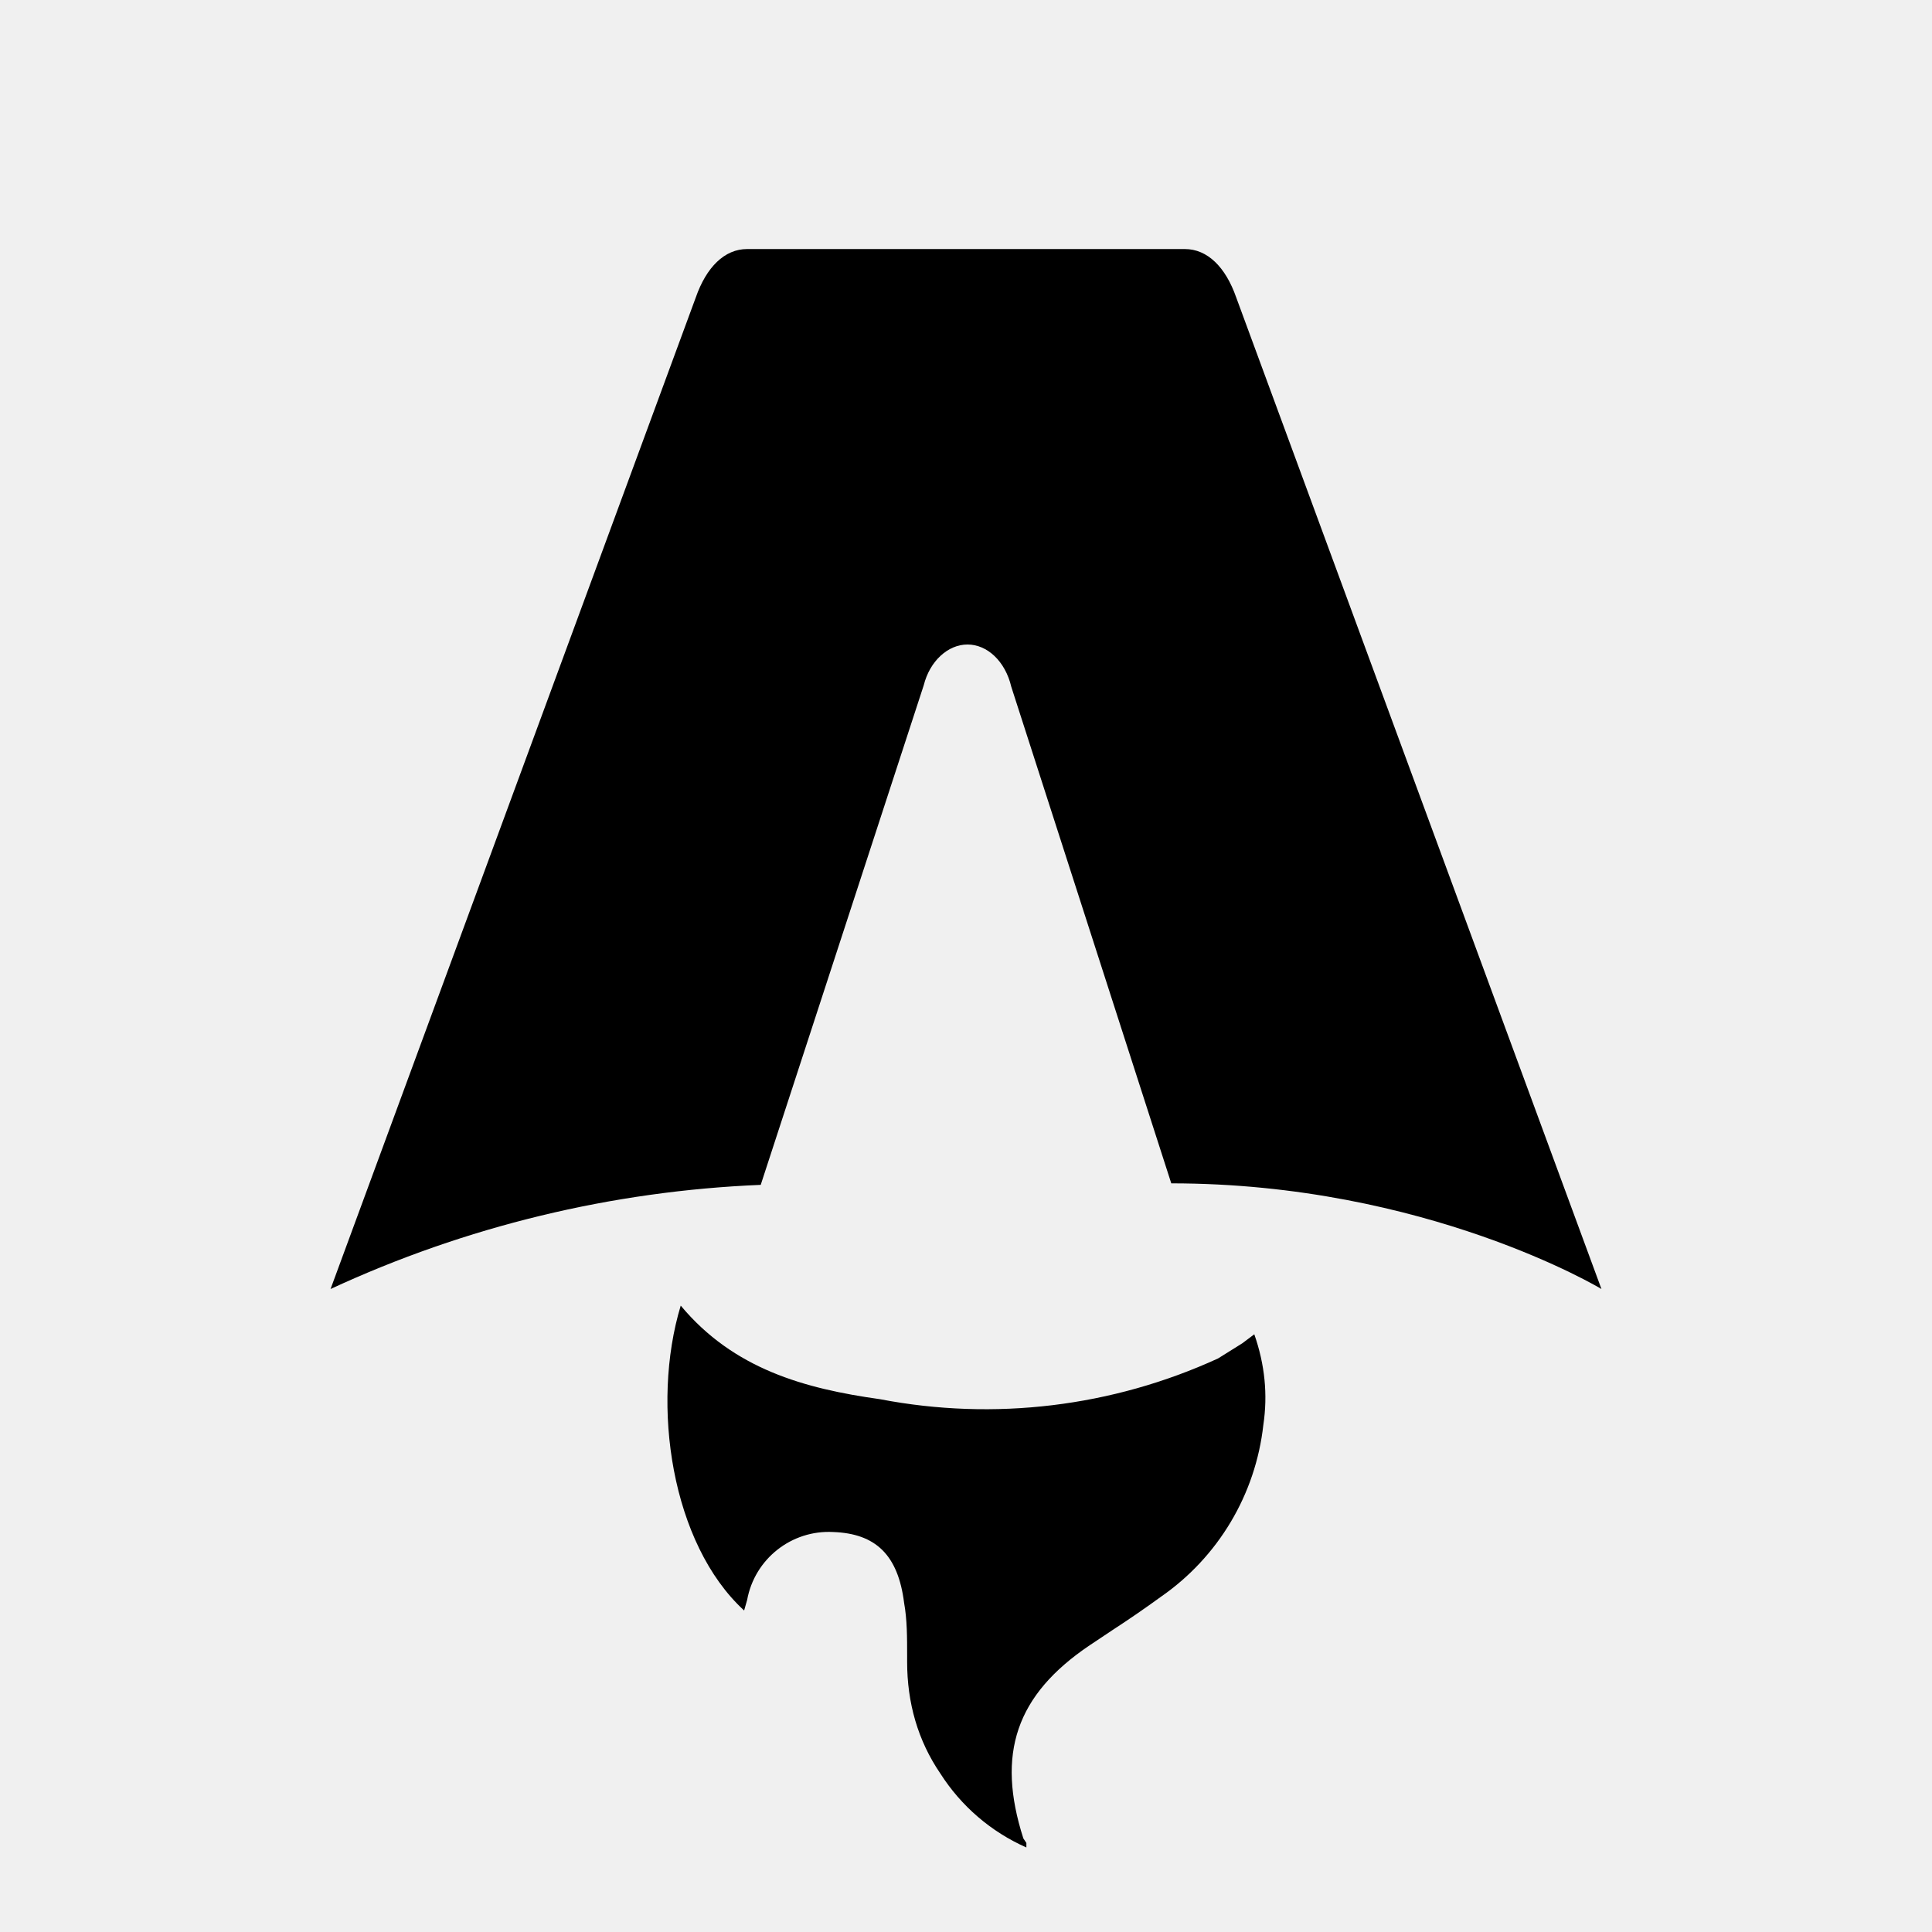
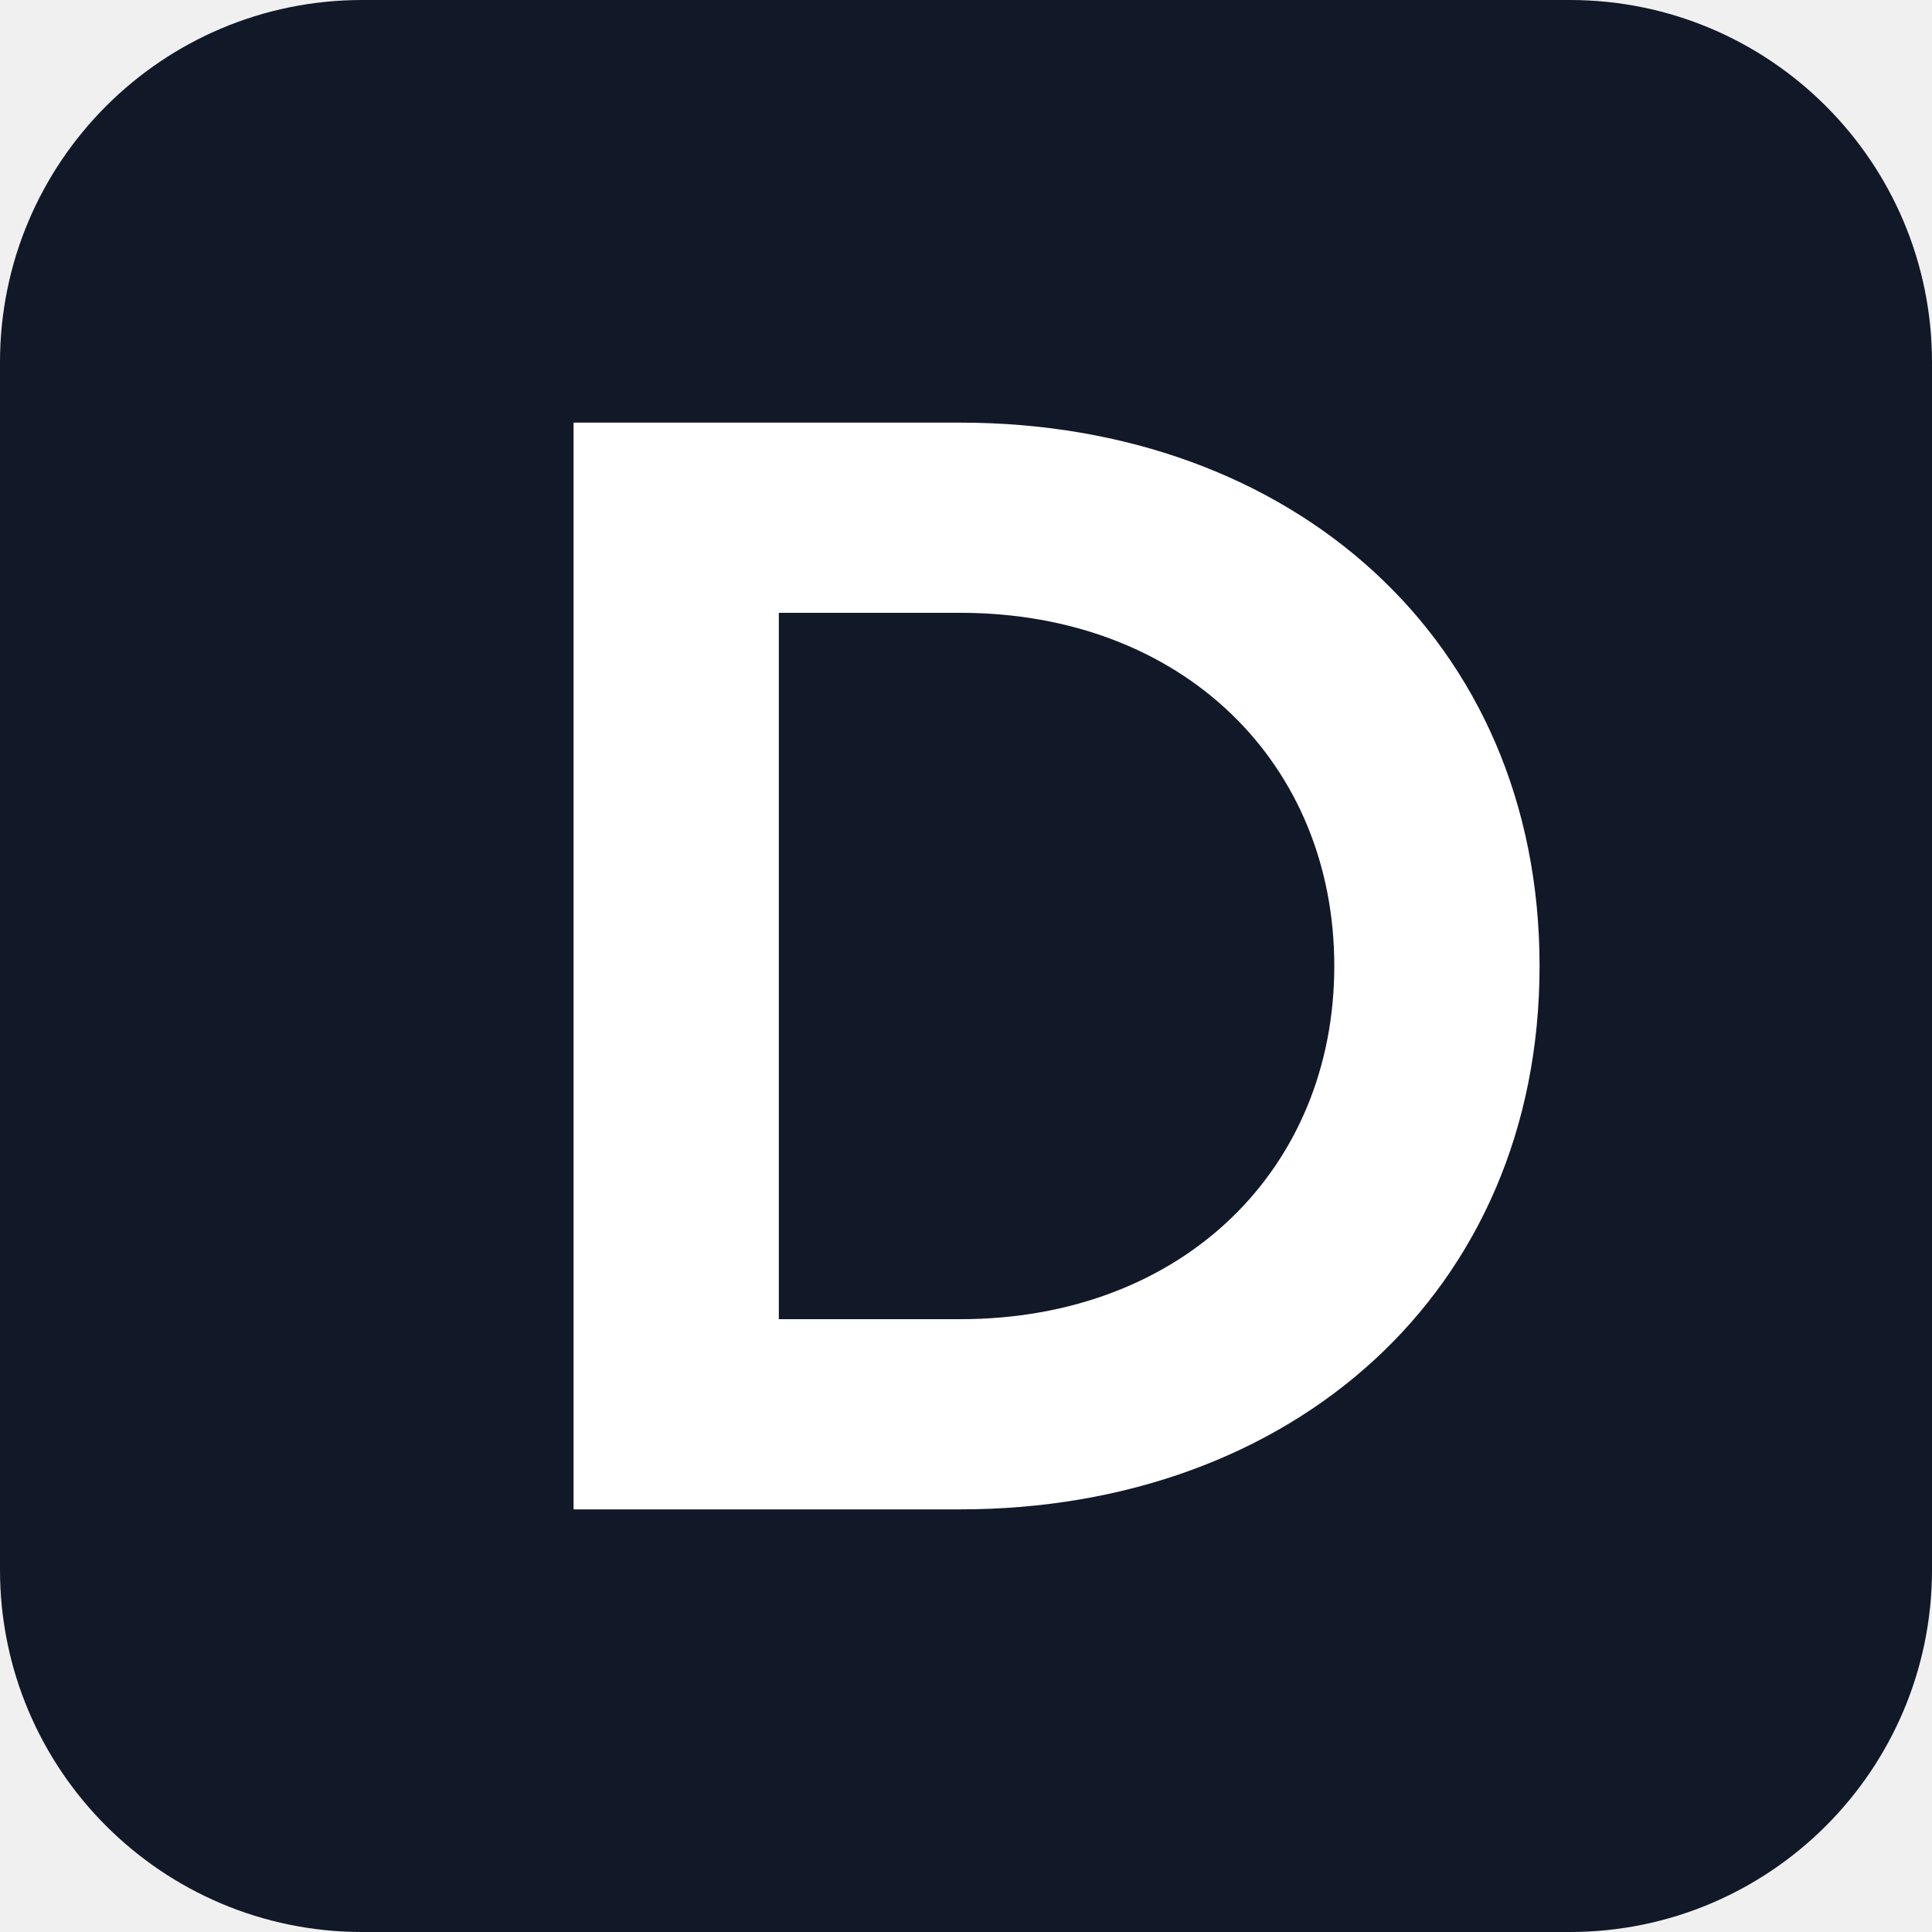
- <svg xmlns="http://www.w3.org/2000/svg" fill="none" viewBox="0 0 128 128">
-   <path d="M50.4 78.5a75.1 75.1 0 0 0-28.5 6.9l24.2-65.7c.7-2 1.9-3.2 3.4-3.2h29c1.5 0 2.7 1.2 3.4 3.2l24.2 65.7s-11.6-7-28.5-7L67 45.5c-.4-1.7-1.6-2.8-2.9-2.8-1.3 0-2.5 1.1-2.9 2.7L50.4 78.5Zm-1.1 28.2Zm-4.2-20.2c-2 6.6-.6 15.8 4.2 20.2a17.5 17.5 0 0 1 .2-.7 5.5 5.5 0 0 1 5.7-4.5c2.8.1 4.3 1.5 4.7 4.7.2 1.1.2 2.3.2 3.5v.4c0 2.7.7 5.2 2.2 7.4a13 13 0 0 0 5.7 4.9v-.3l-.2-.3c-1.8-5.6-.5-9.5 4.4-12.8l1.5-1a73 73 0 0 0 3.2-2.2 16 16 0 0 0 6.8-11.4c.3-2 .1-4-.6-6l-.8.6-1.6 1a37 37 0 0 1-22.4 2.7c-5-.7-9.7-2-13.2-6.2Z" />
-   <style>
-         path { fill: #000; }
-         @media (prefers-color-scheme: dark) {
-             path { fill: #FFF; }
-         }
-     </style>
+ <svg xmlns="http://www.w3.org/2000/svg" viewBox="0 0 32 32">
+   <rect width="32" height="32" rx="6" fill="#111827" />
+   <path fill="#ffffff" fill-rule="evenodd" d="M9.5 7h6.4c5.5 0 9.6 3.6 9.6 9s-4.1 9-9.6 9H9.5V7zm3.4 3.15v11.7h3c3.7 0 6.2-2.5 6.2-5.85s-2.5-5.85-6.2-5.85h-3z" />
</svg>
